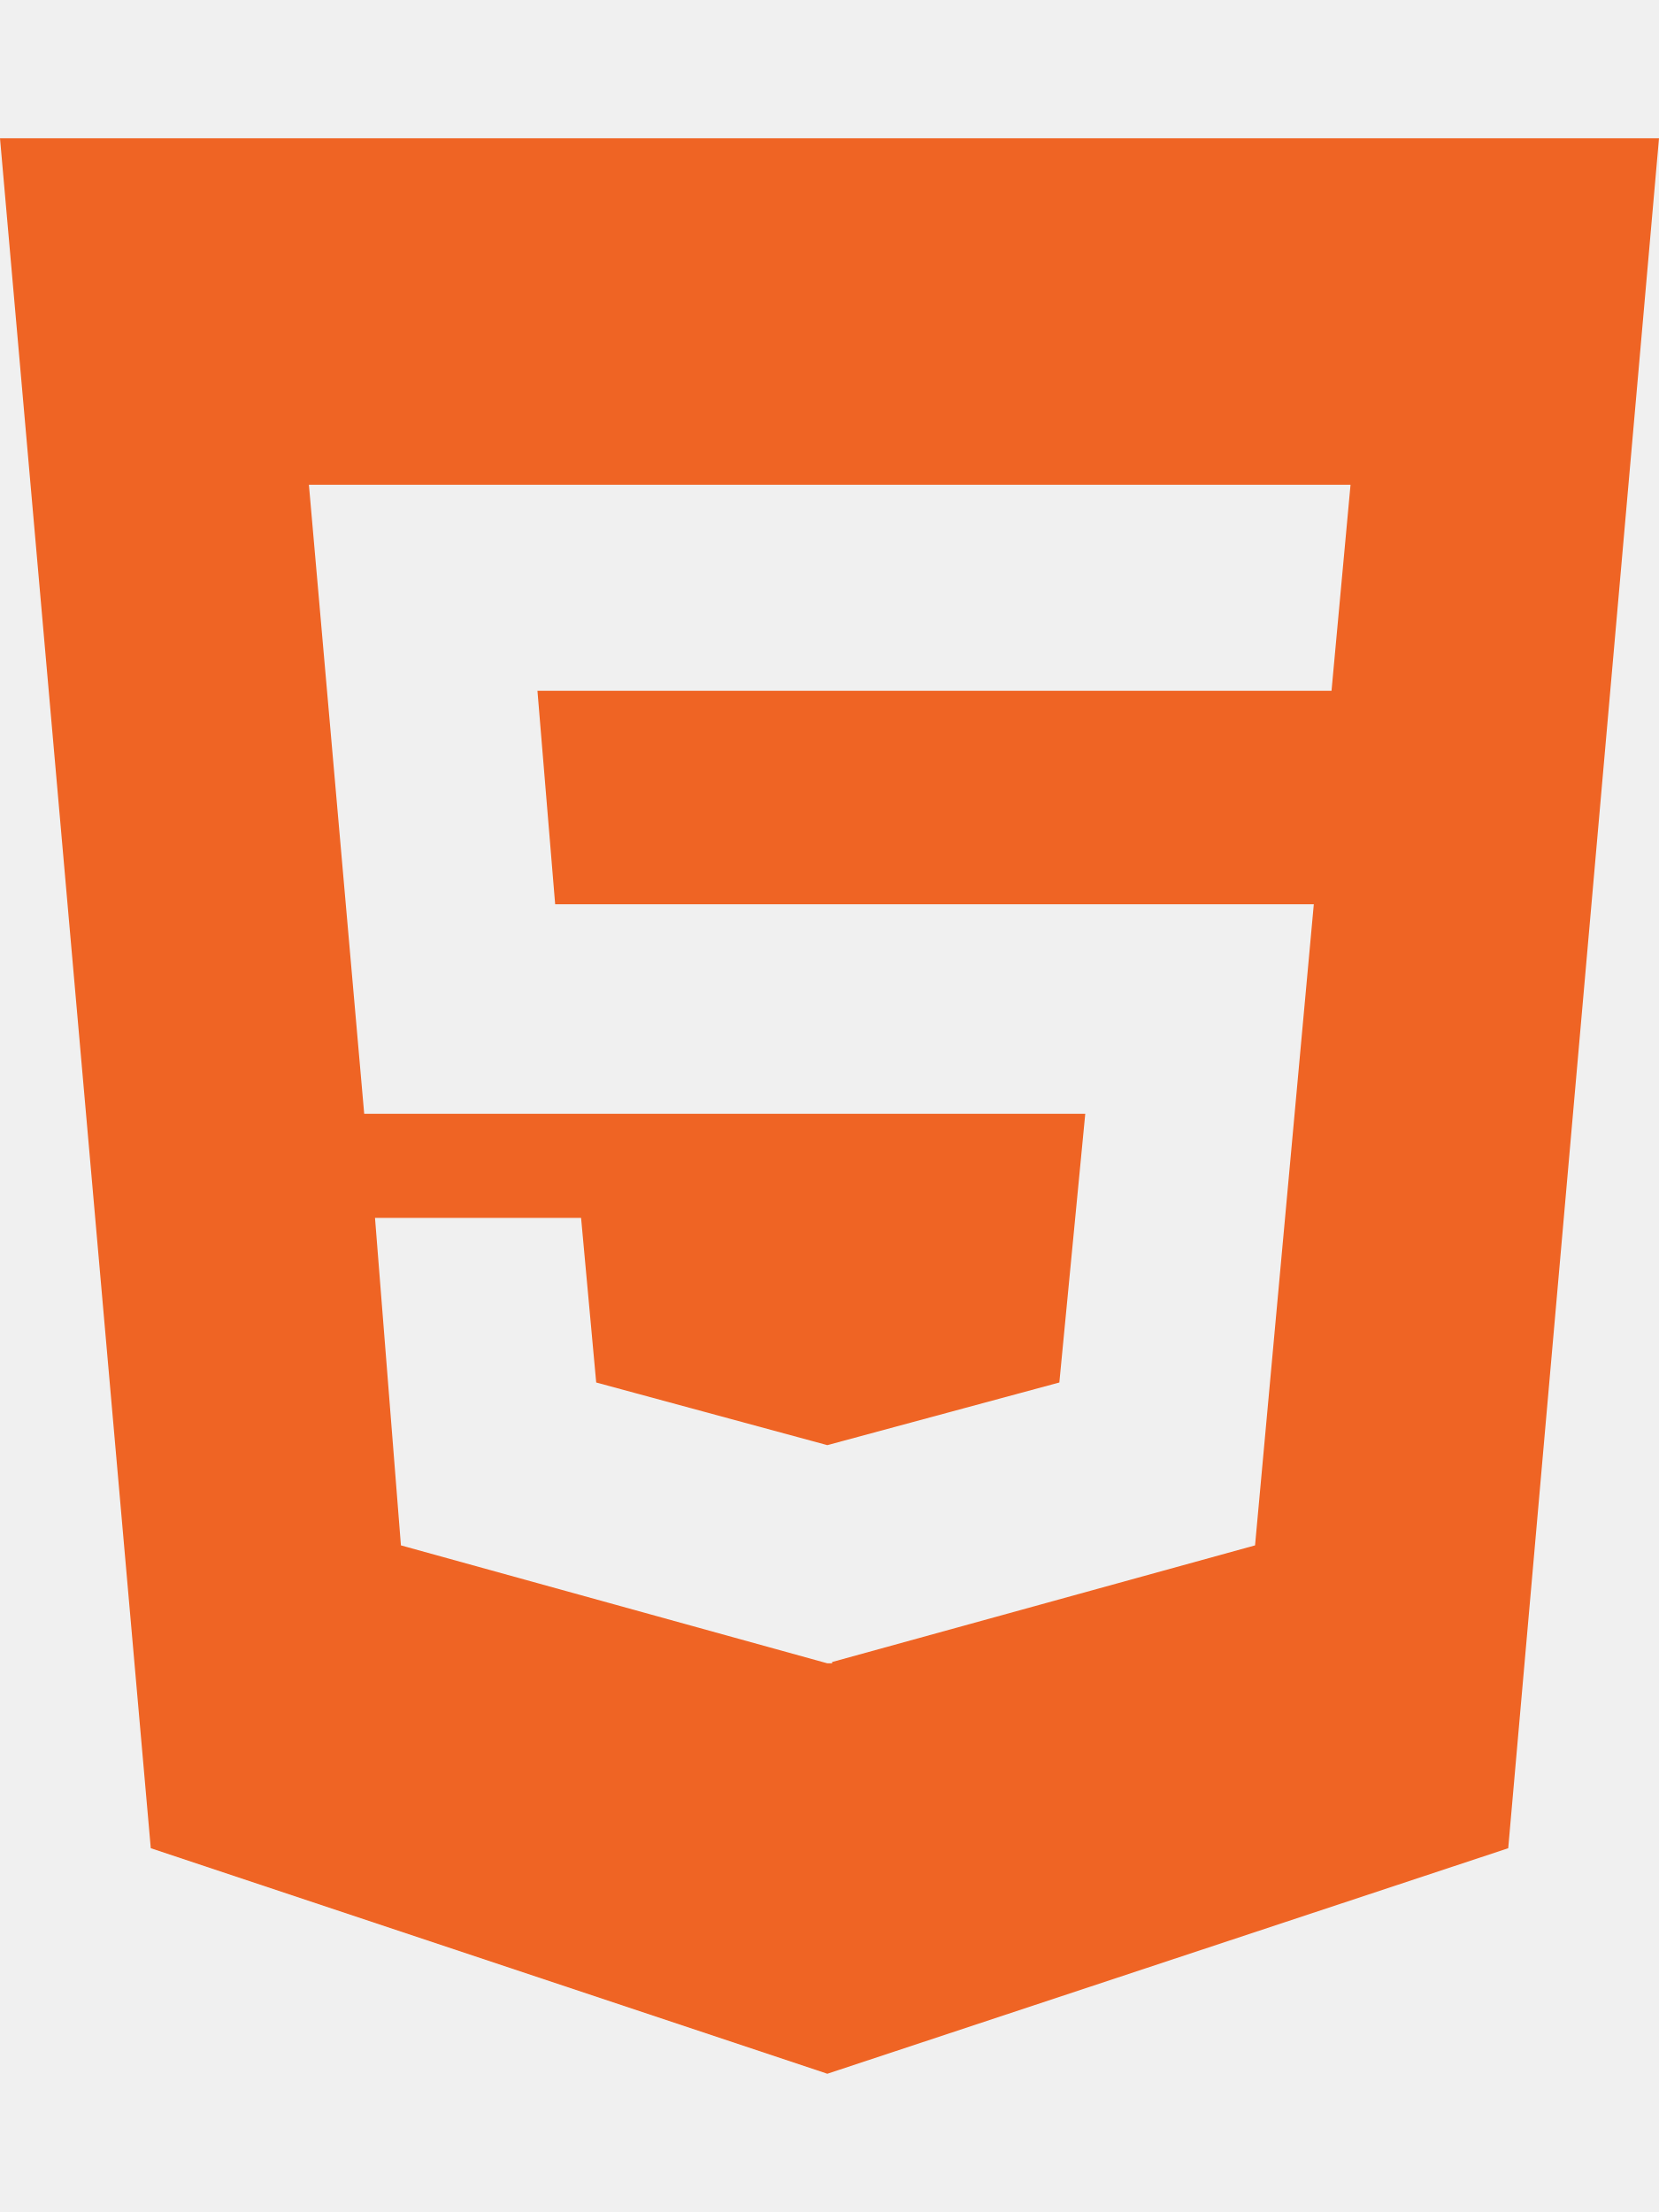
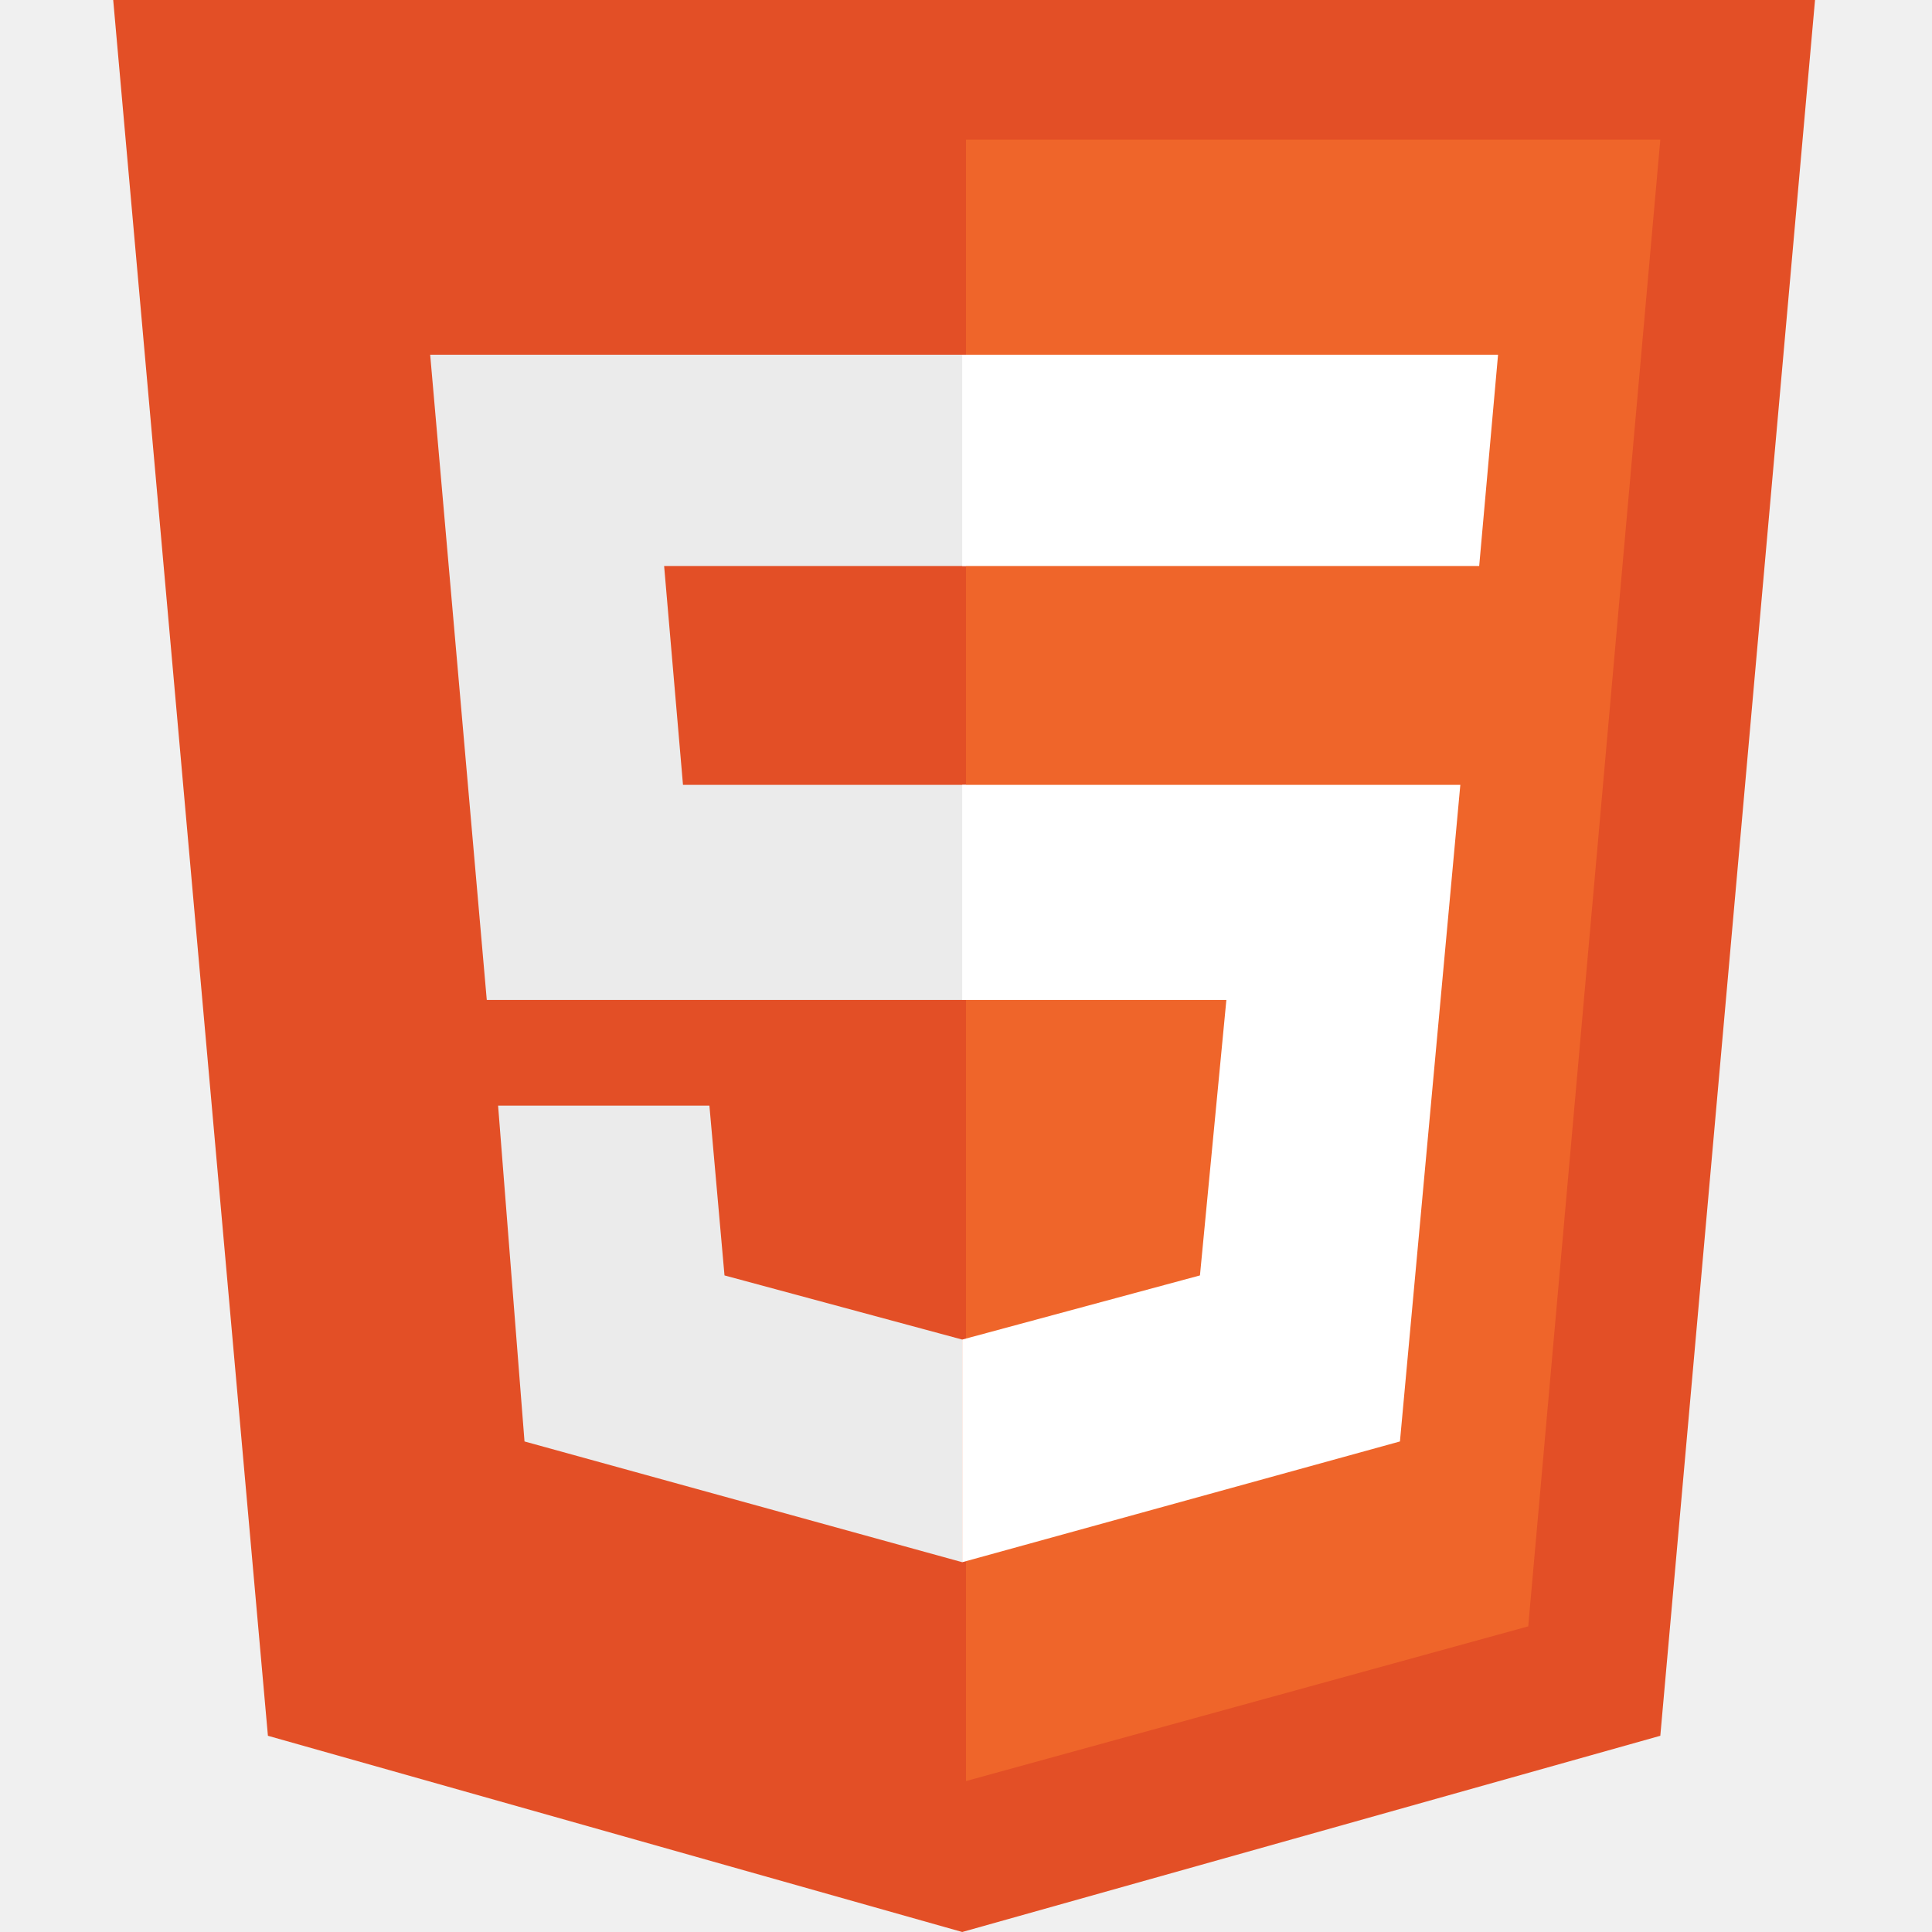
- <svg xmlns="http://www.w3.org/2000/svg" viewBox="0 0 384 512">
-   <path fill="#EF6424" d="M0 32l34.9 395.8L191.5 480l157.6-52.2L384 32H0zm308.2 127.9H124.4l4.1 49.4h175.6l-13.6 148.4-97.9 27v.3h-1.1l-98.7-27.3-6-75.8h47.7L138 320l53.5 14.5 53.7-14.5 6-62.2H84.3L71.5 112.2h241.1l-4.4 47.7z" />
+ <svg xmlns="http://www.w3.org/2000/svg" aria-label="HTML5" viewBox="0 0 512 512">
+   <path fill="#e34f26" d="M71 460L30 0h451l-41 460-185 52" />
+   <path fill="#ef652a" d="M256 472l149-41 35-394H256" />
+   <path fill="#ebebeb" d="M256 208h-75l-5-58h80V94H114l15 171h127zm-1 147l-63-17-4-45h-56l7 89 116 32z" />
+   <path fill="#fff" d="M255 208v57h70l-7 73-63 17v59l116-32 16-174zm0-114v56h137l5-56z" />
</svg>
